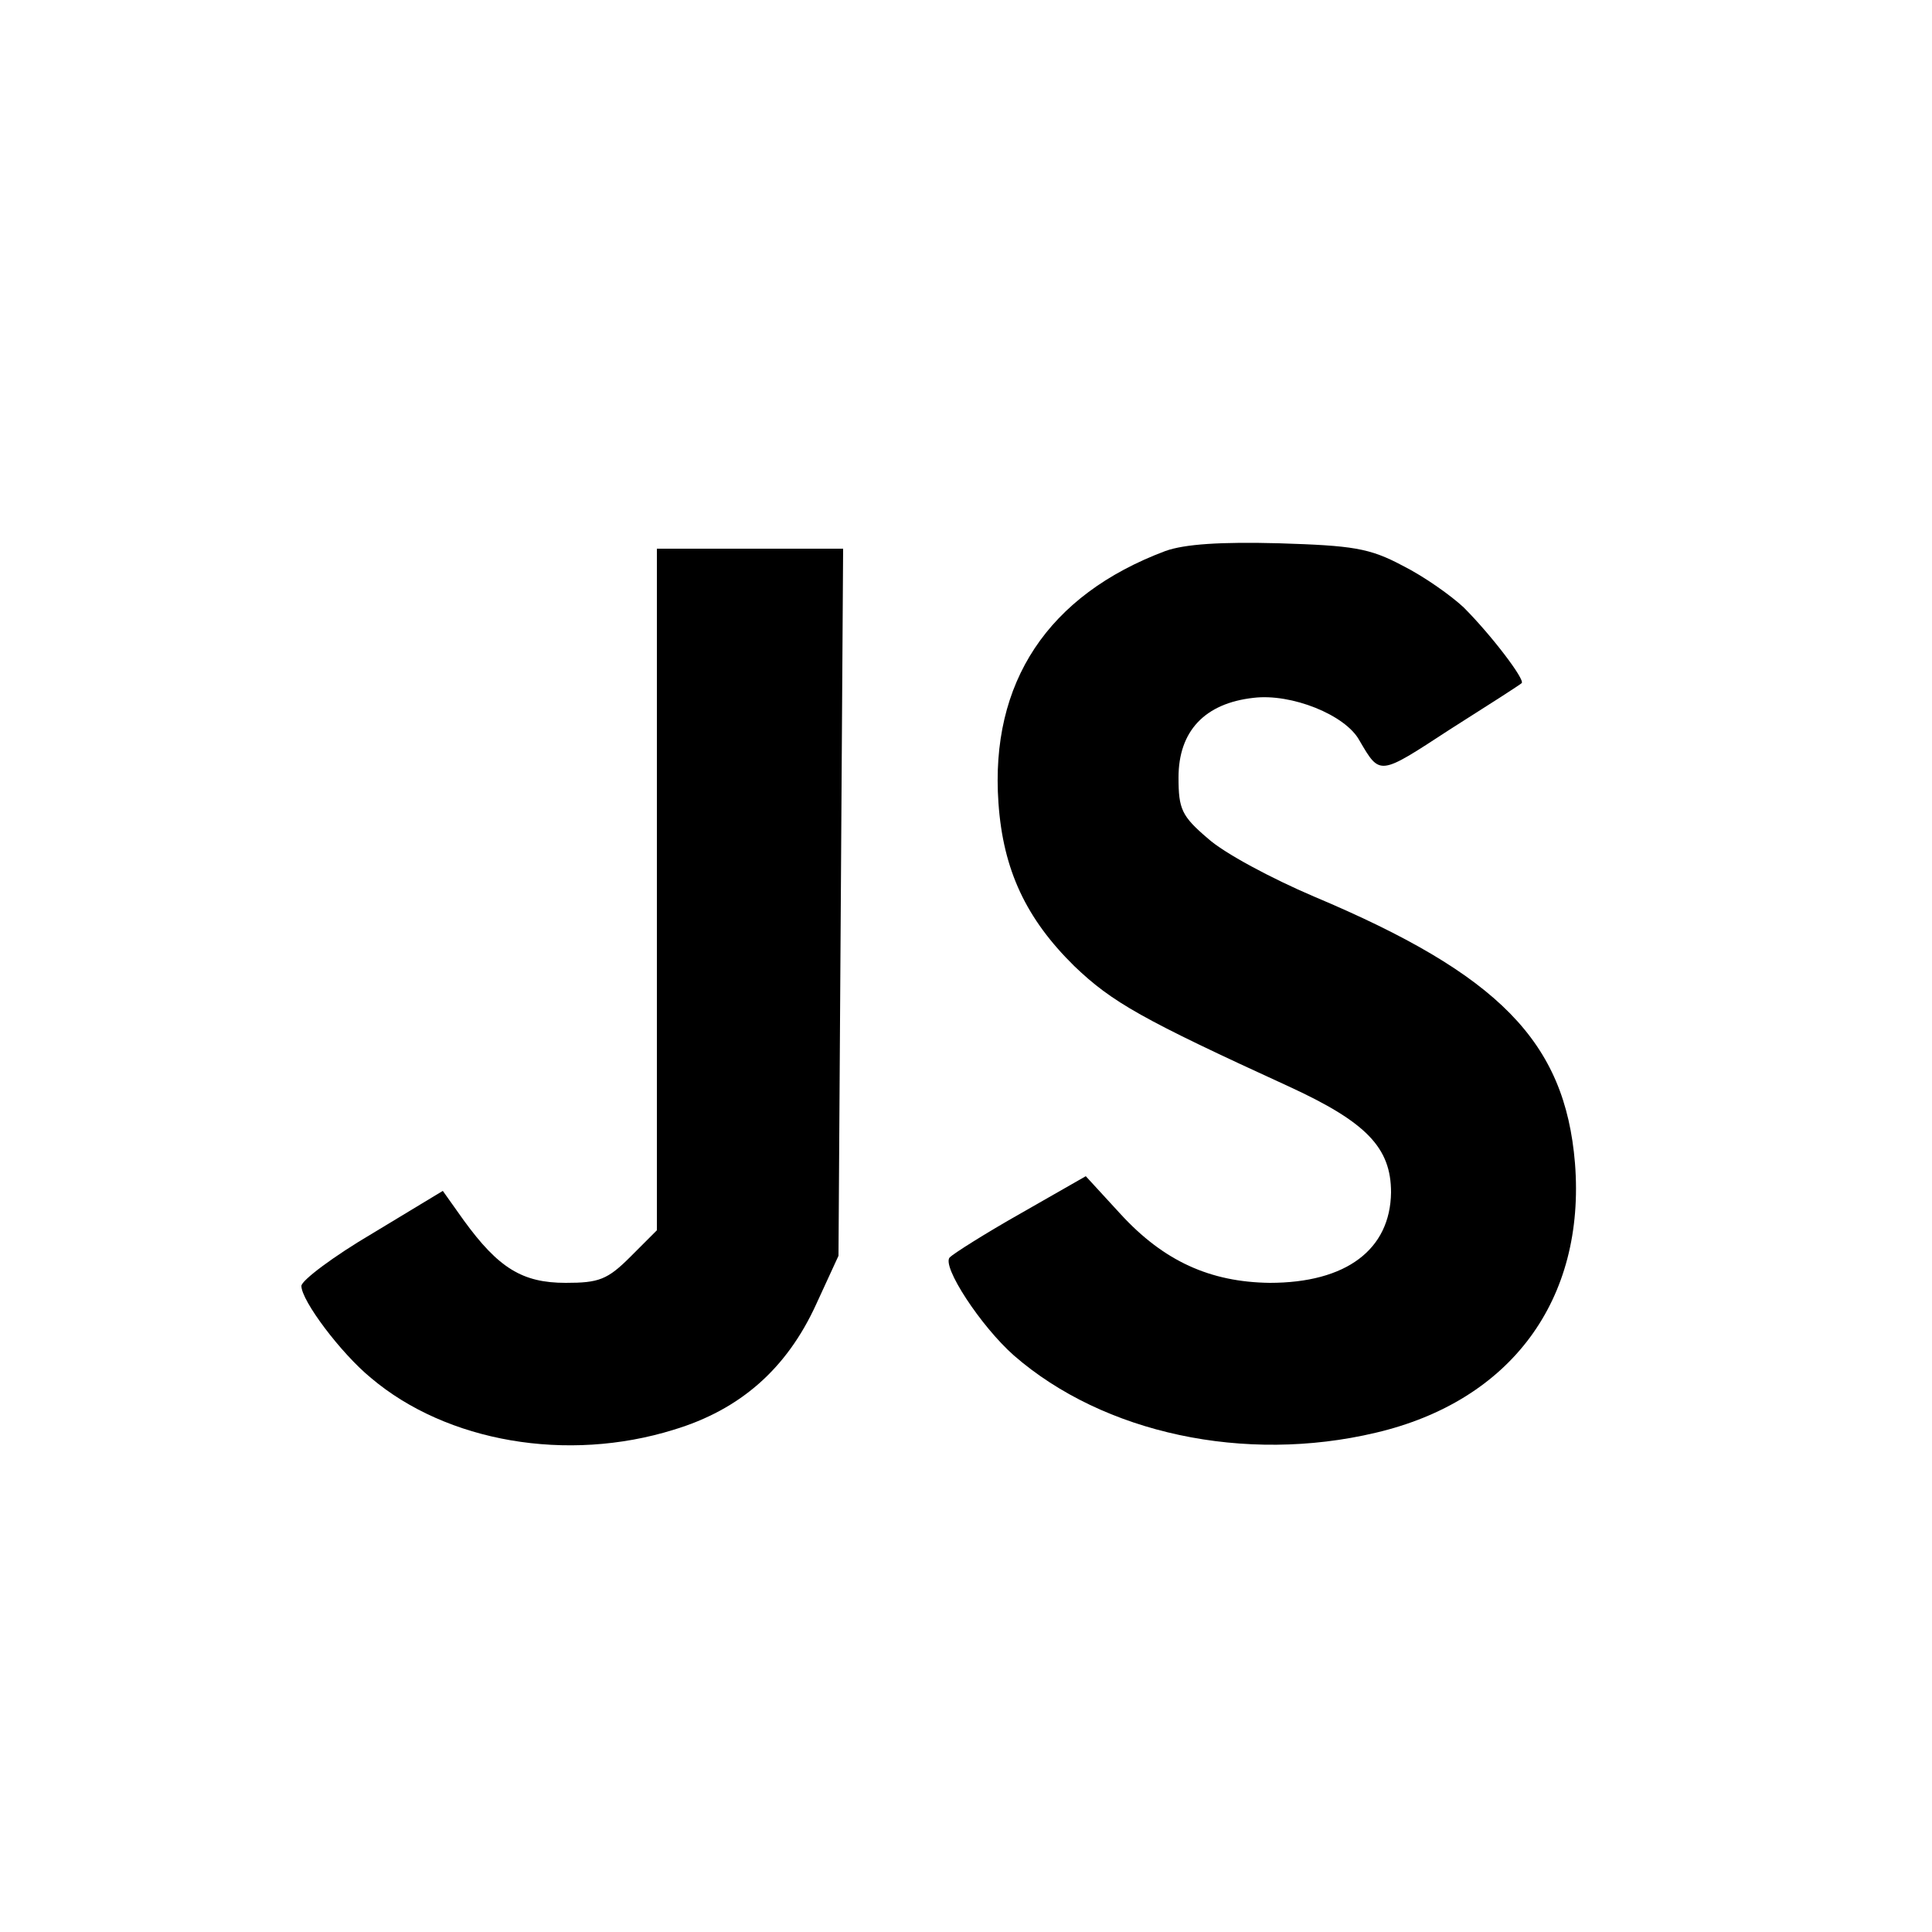
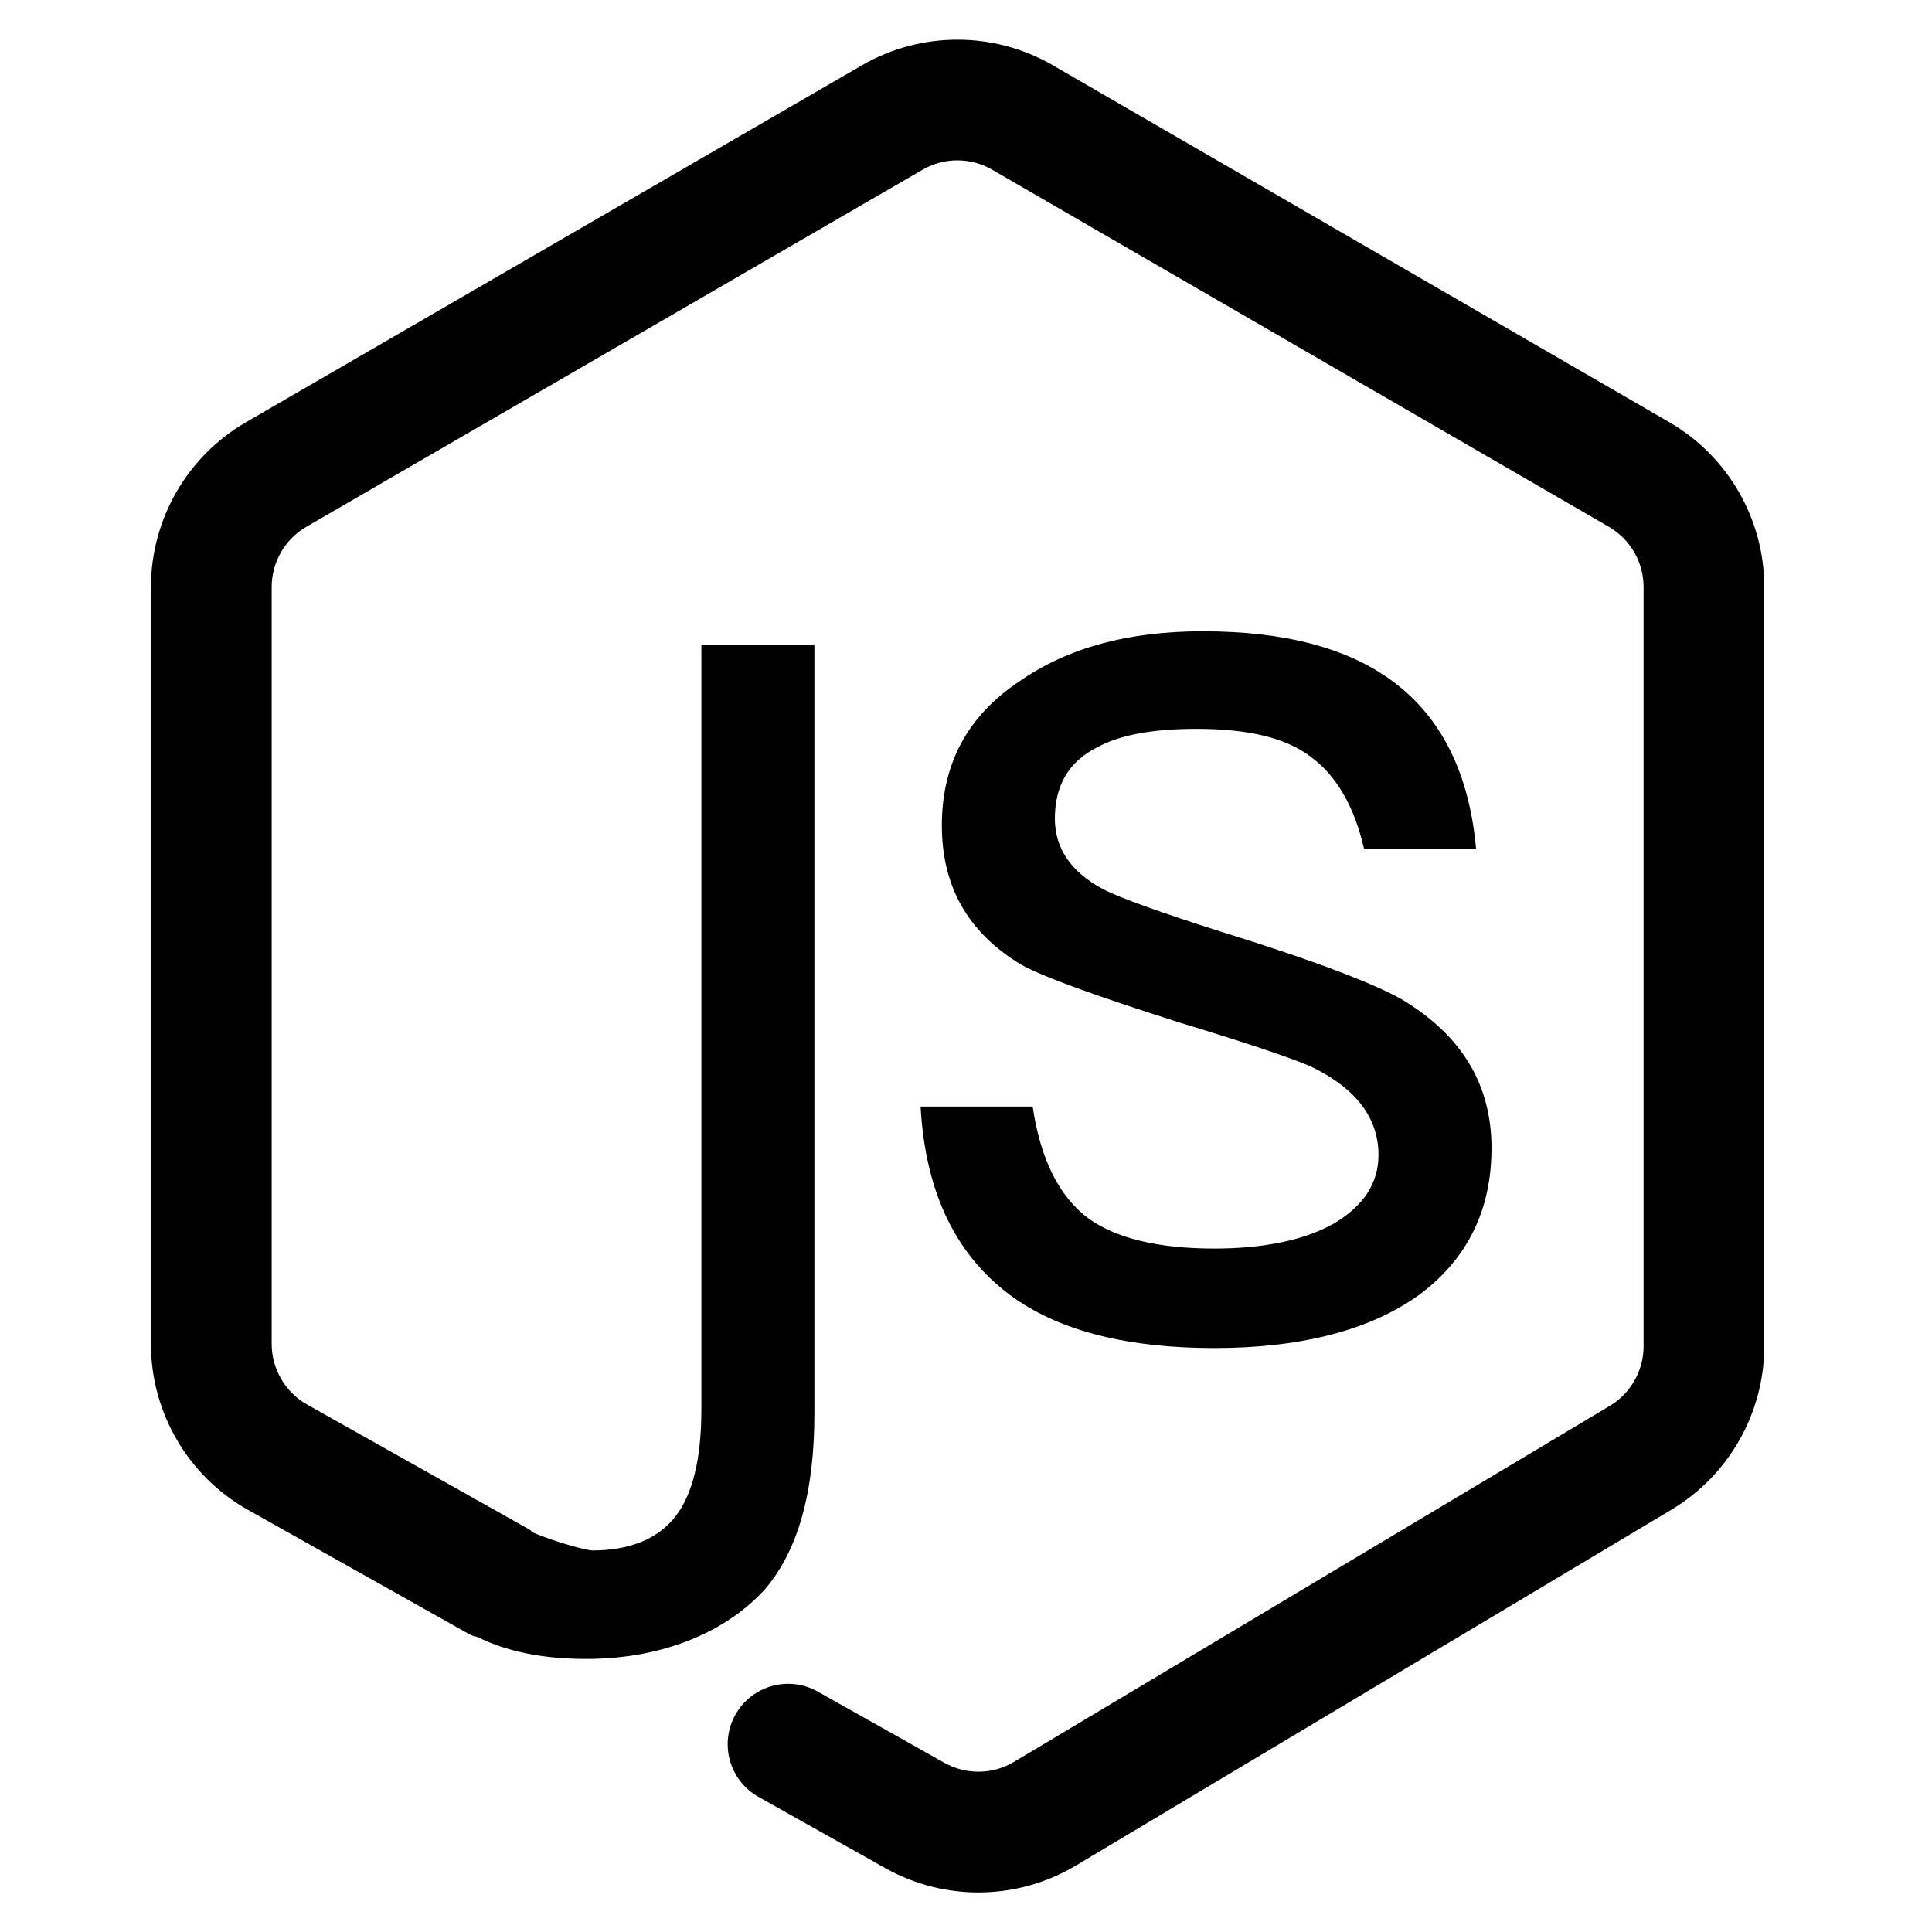
- <svg xmlns="http://www.w3.org/2000/svg" version="1.0" width="20" height="20" style="margin-top:5px" viewBox="0 0 250 250" preserveAspectRatio="xMidYMid meet">
-   <g transform="translate(0,250) scale(0.1,-0.1)" fill="#000000" stroke="none">
-     <path d="M1508 1787 c-152 -57 -227 -170 -216 -326 6 -87 36 -150 98 -211 49 -47 88 -69 278 -156 100 -46 132 -79 132 -137 -1 -74 -58 -117 -157 -117 -77 1 -137 28 -193 89 l-45 49 -84 -48 c-46 -26 -87 -52 -92 -57 -11 -11 40 -89 83 -127 116 -101 299 -140 468 -100 175 41 272 172 258 349 -13 157 -98 244 -338 345 -54 23 -116 56 -137 75 -34 29 -38 38 -38 79 0 60 34 96 97 103 49 6 119 -22 137 -55 27 -46 25 -46 117 14 49 31 91 58 93 60 5 4 -39 62 -75 98 -16 15 -51 40 -79 54 -43 23 -65 26 -160 29 -75 2 -122 -1 -147 -10z" />
-     <path d="M850 1349 l0 -441 -34 -34 c-30 -30 -41 -34 -84 -34 -56 0 -87 19 -132 81 l-27 38 -91 -55 c-51 -30 -92 -61 -92 -68 0 -19 51 -87 90 -119 98 -83 254 -110 392 -67 86 26 146 79 184 162 l29 63 3 458 3 457 -121 0 -120 0 0 -441z" />
-   </g>
+ <svg xmlns="http://www.w3.org/2000/svg" t="1682581388415" class="icon" viewBox="0 0 1024 1024" version="1.1" p-id="4784" width="16" height="16" style="margin-top:2px">
+   <path d="M707.072 648.448c-15.36 8.704-36.864 13.312-63.488 13.312-30.208 0-52.224-5.632-66.56-15.872-15.872-11.776-25.6-31.744-29.696-59.392h-59.392c2.56 46.592 19.456 80.384 50.176 101.888 25.088 17.408 60.416 26.112 105.472 26.112 46.592 0 82.944-9.728 108.544-28.16 25.6-18.944 38.4-45.056 38.4-77.824 0-33.792-15.872-59.904-47.616-78.848-14.336-8.192-46.08-20.48-95.744-35.84-33.792-10.752-54.784-18.432-62.464-22.528-17.408-9.216-25.6-22.016-25.6-37.376 0-17.408 7.168-30.208 22.528-37.888 12.288-6.656 29.696-9.728 52.736-9.728 26.624 0 47.104 4.608 60.416 14.848 13.312 9.728 23.04 26.112 28.16 48.64h59.392c-3.584-39.936-18.432-69.632-44.032-88.576-24.064-17.92-57.856-26.624-100.864-26.624-39.424 0-71.68 8.704-97.28 26.624-27.648 18.432-40.96 44.032-40.96 76.288s13.824 56.832 41.984 73.728c10.752 6.144 38.912 16.384 83.968 30.72 40.448 12.288 64 20.48 71.168 24.064 22.528 11.264 34.304 26.624 34.304 46.08 0 15.36-8.192 27.136-23.552 36.352z" p-id="4785" />
+   <path d="M884.864 223.84L557.984 34.56a101.088 101.088 0 0 0-101.056 0L130.24 223.872A101.12 101.12 0 0 0 80 311.072v401.312c0 36.384 19.712 70.016 51.424 87.872l117.792 66.176c1.28 0.704 2.688 0.768 4.032 1.312 15.648 7.616 34.272 11.52 57.472 11.52 42.496 0 75.36-15.52 94.816-37.024 17.408-20.48 26.112-51.2 26.112-93.184V341.76h-59.904v405.248c0 26.112-4.608 45.056-13.824 56.832-9.216 11.776-24.064 17.92-44.032 17.92-2.688 0-18.656-4.096-31.2-9.408l-0.16-0.032c-0.736-0.48-1.184-1.248-1.952-1.664l-117.76-66.176a36.96 36.96 0 0 1-18.816-32.128V311.072c0-13.088 7.04-25.28 18.336-31.84l326.656-189.28a36.8 36.8 0 0 1 36.896 0l326.88 189.28c11.328 6.592 18.368 18.784 18.368 31.872V713.6c0 12.864-6.88 24.96-17.92 31.552l-315.744 188.672a36.8 36.8 0 0 1-36.896 0.512l-67.168-37.76a32 32 0 1 0-31.392 55.808l67.2 37.76a100.832 100.832 0 0 0 101.056-1.376l315.744-188.672a101.216 101.216 0 0 0 49.088-86.496V311.072a100.992 100.992 0 0 0-50.24-87.232z" p-id="4786" />
</svg>
